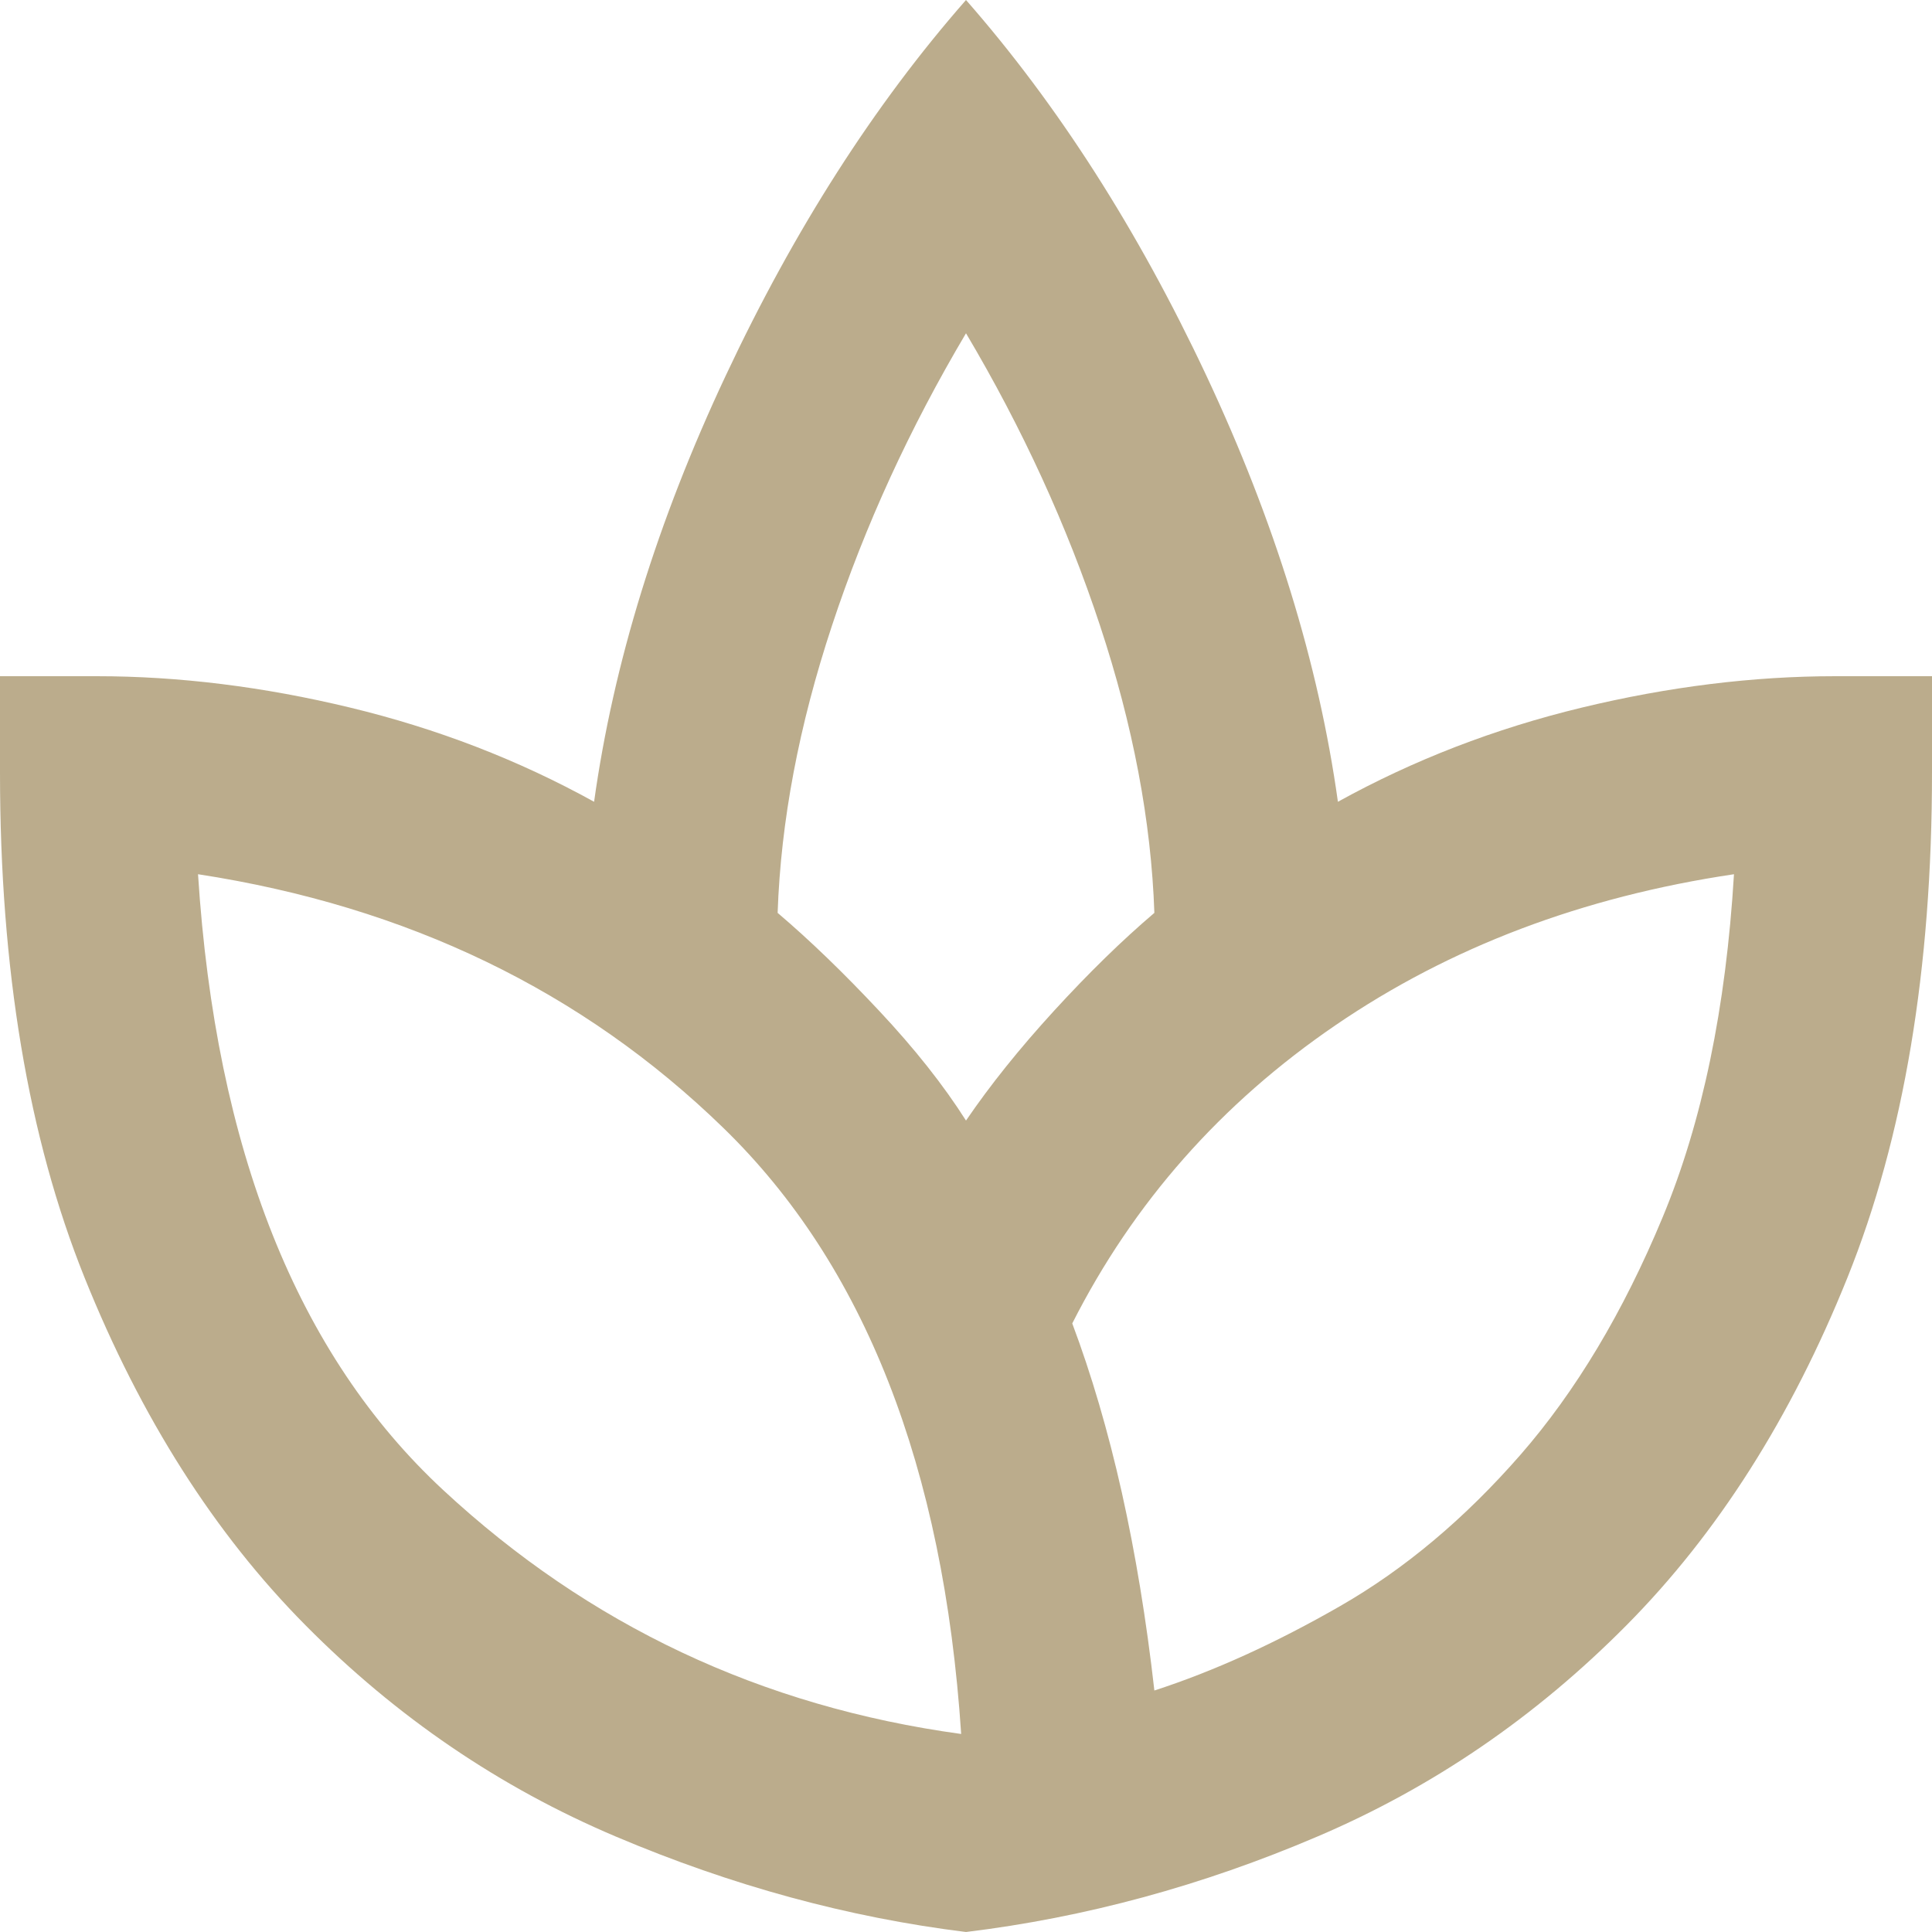
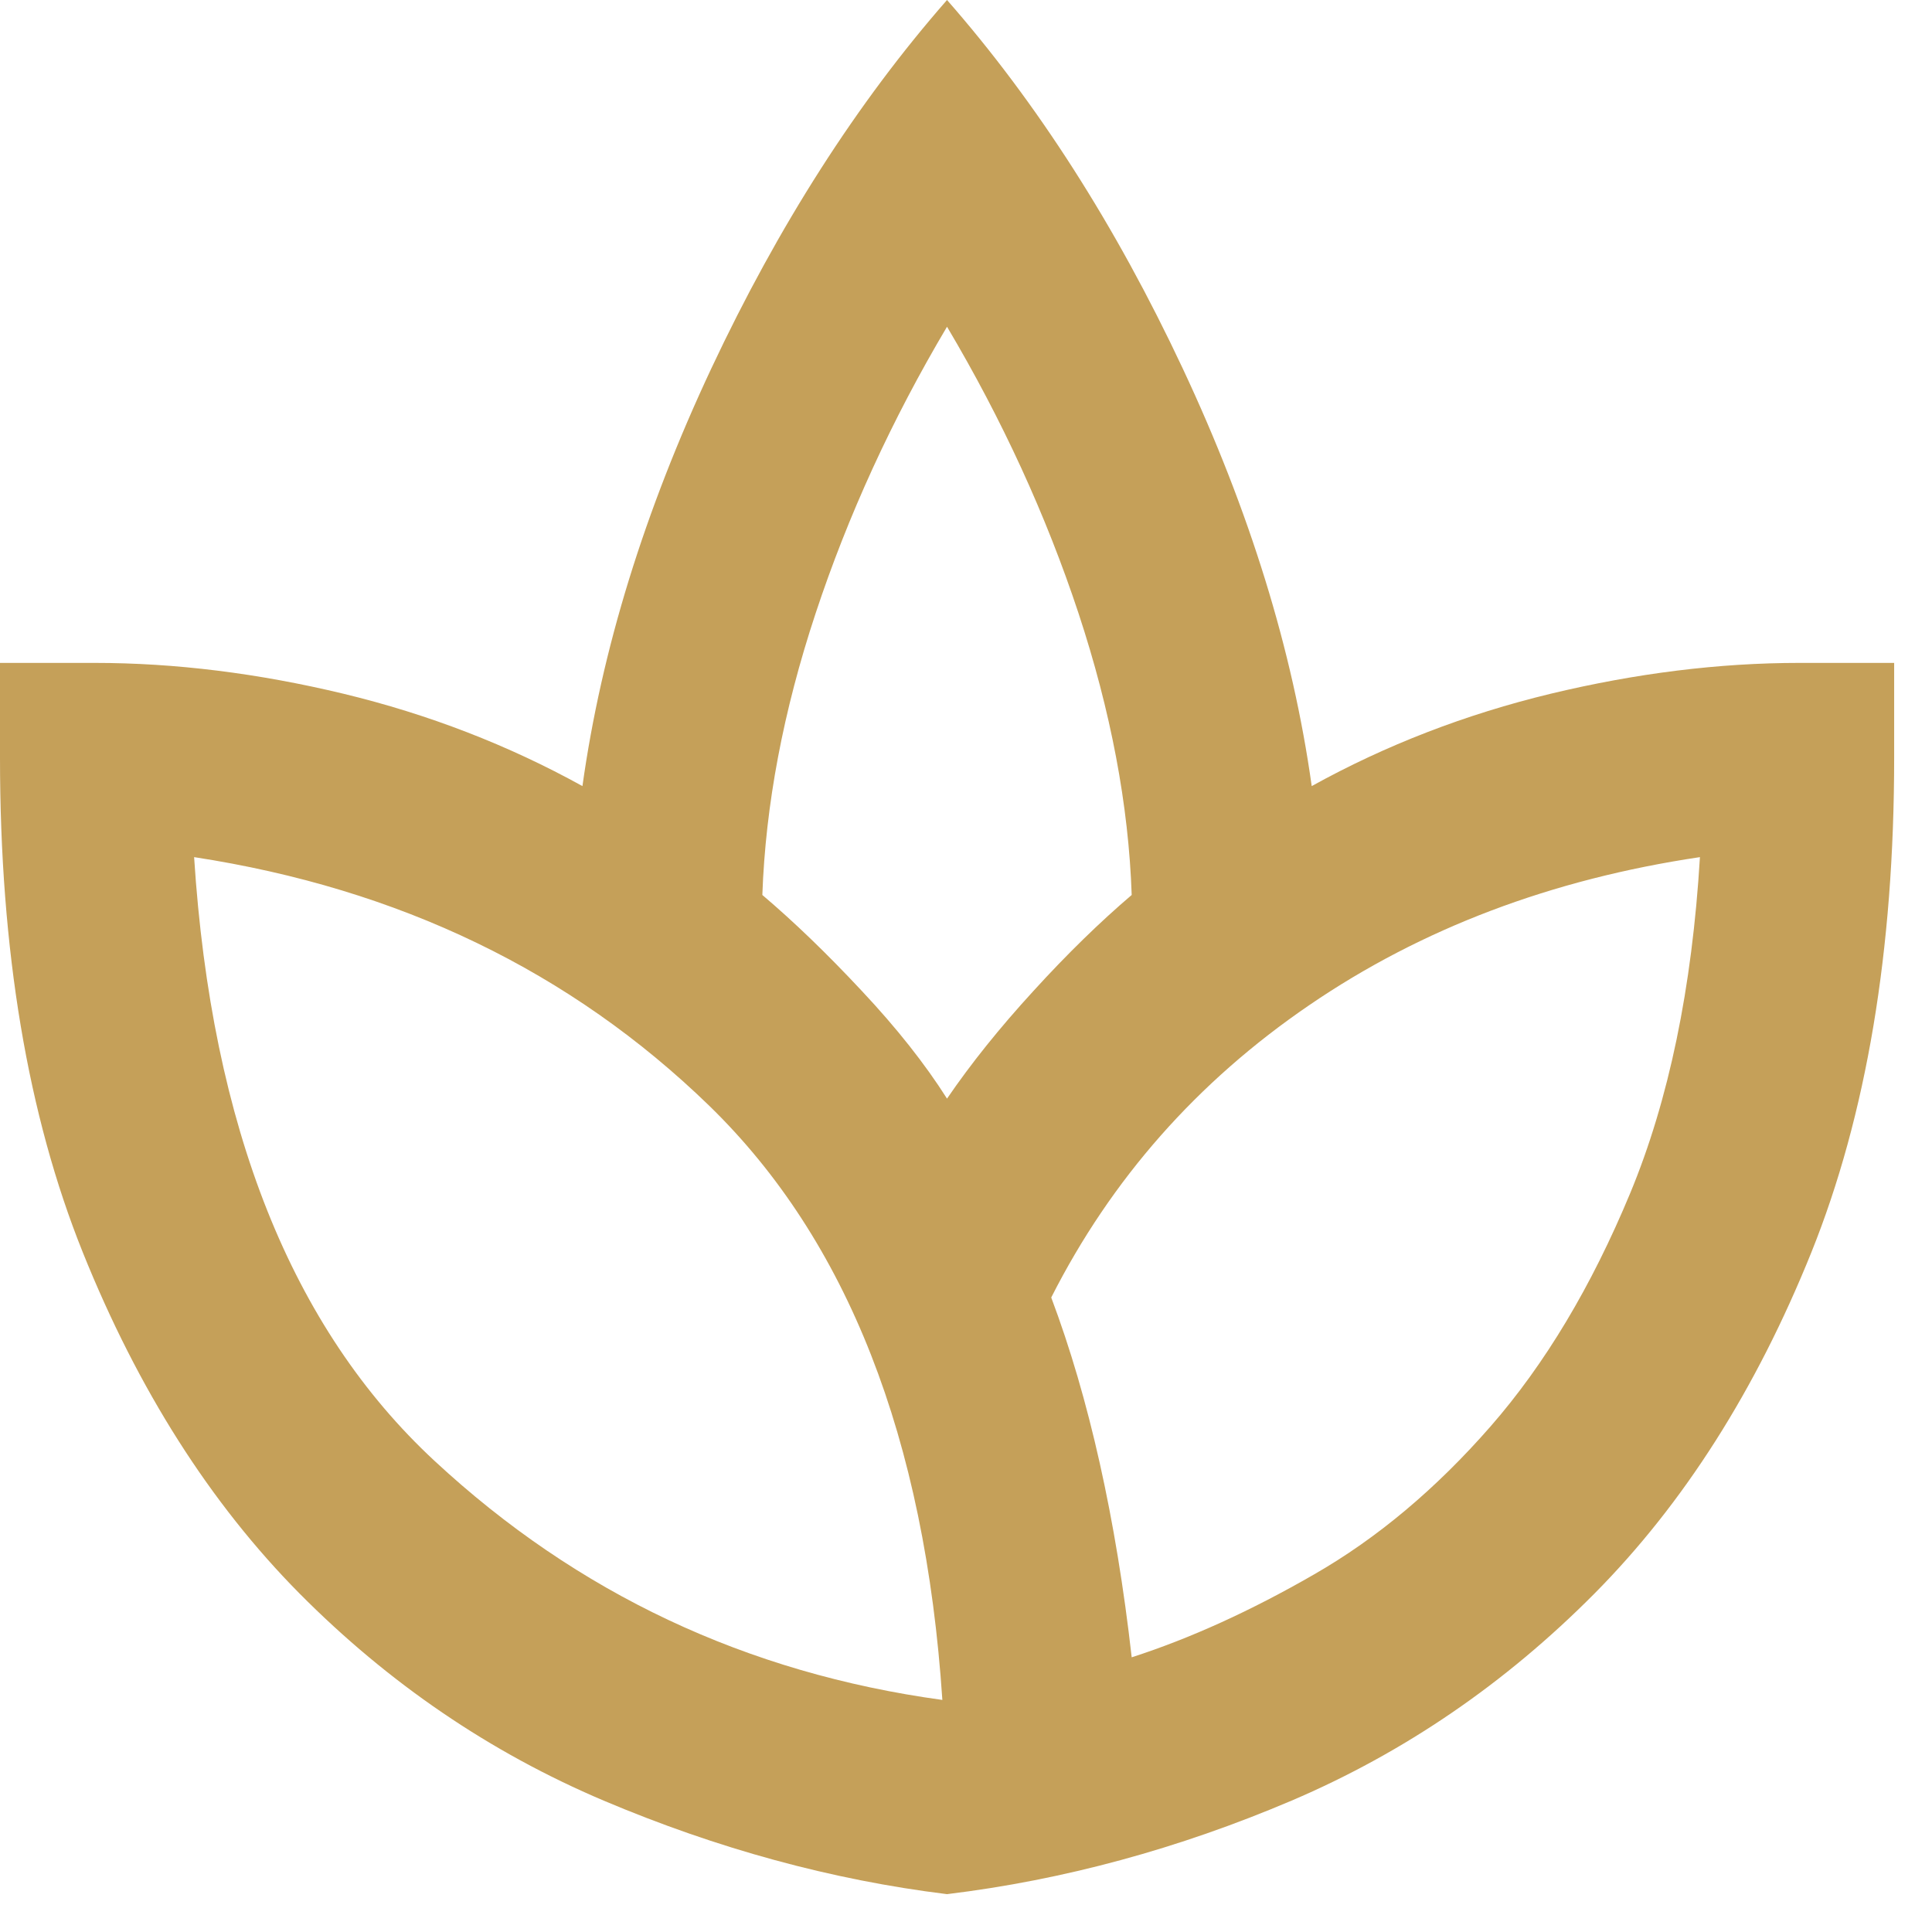
- <svg xmlns="http://www.w3.org/2000/svg" width="20" height="20" viewBox="0 0 20 20" fill="none">
-   <path opacity="0.5" d="M10 20C8.783 19.85 7.575 19.521 6.375 19.012C5.175 18.504 4.104 17.775 3.163 16.825C2.221 15.875 1.458 14.675 0.875 13.225C0.292 11.775 0 10.033 0 8V7H1C1.85 7 2.725 7.108 3.625 7.325C4.525 7.542 5.367 7.867 6.15 8.3C6.35 6.867 6.804 5.396 7.513 3.888C8.221 2.379 9.05 1.083 10 0C10.95 1.083 11.779 2.379 12.488 3.888C13.196 5.396 13.65 6.867 13.85 8.3C14.633 7.867 15.475 7.542 16.375 7.325C17.275 7.108 18.15 7 19 7H20V8C20 10.033 19.708 11.775 19.125 13.225C18.542 14.675 17.779 15.875 16.837 16.825C15.896 17.775 14.829 18.504 13.637 19.012C12.446 19.521 11.233 19.85 10 20V20M9.95 17.95C9.767 15.183 8.946 13.092 7.487 11.675C6.029 10.258 4.217 9.383 2.05 9.05C2.233 11.9 3.079 14.025 4.588 15.425C6.096 16.825 7.883 17.667 9.95 17.95V17.95M10 11.6C10.25 11.233 10.554 10.854 10.912 10.463C11.271 10.071 11.617 9.733 11.95 9.45C11.917 8.5 11.729 7.508 11.387 6.475C11.046 5.442 10.583 4.433 10 3.45C9.417 4.433 8.954 5.442 8.613 6.475C8.271 7.508 8.083 8.5 8.05 9.45C8.383 9.733 8.733 10.071 9.1 10.463C9.467 10.854 9.767 11.233 10 11.6V11.6M11.95 17.5C12.567 17.3 13.208 17.008 13.875 16.625C14.542 16.242 15.162 15.721 15.738 15.062C16.312 14.404 16.804 13.583 17.212 12.6C17.621 11.617 17.867 10.433 17.95 9.05C16.383 9.283 15.008 9.804 13.825 10.613C12.642 11.421 11.733 12.45 11.1 13.7C11.3 14.233 11.471 14.817 11.613 15.45C11.754 16.083 11.867 16.767 11.95 17.5V17.5M10 11.6V11.6V11.6V11.6V11.6V11.6V11.6V11.6V11.6V11.6M11.95 17.5V17.5V17.5V17.5V17.5V17.5V17.5V17.5V17.5V17.5M9.95 17.95V17.95V17.95V17.95V17.95V17.95M11.1 13.7V13.7V13.7V13.7V13.7V13.7V13.7V13.7V13.7V13.7V13.7V13.7V13.7M10 20V20V20V20V20V20V20V20V20V20V20V20V20V20V20V20V20V20V20V20V20" fill="#775A19" />
+ <svg xmlns="http://www.w3.org/2000/svg" width="17" height="17" viewBox="0 0 17 17" fill="none">
+   <path d="M8.333 16.667C7.319 16.542 6.312 16.267 5.312 15.844C4.312 15.42 3.42 14.812 2.635 14.021C1.851 13.229 1.215 12.229 0.729 11.021C0.243 9.812 0 8.361 0 6.667V5.833H0.833C1.542 5.833 2.271 5.924 3.021 6.104C3.771 6.285 4.472 6.556 5.125 6.917C5.292 5.722 5.67 4.497 6.26 3.24C6.851 1.983 7.542 0.903 8.333 0C9.125 0.903 9.816 1.983 10.406 3.24C10.996 4.497 11.375 5.722 11.542 6.917C12.194 6.556 12.896 6.285 13.646 6.104C14.396 5.924 15.125 5.833 15.833 5.833H16.667V6.667C16.667 8.361 16.424 9.812 15.938 11.021C15.451 12.229 14.816 13.229 14.031 14.021C13.246 14.812 12.358 15.42 11.365 15.844C10.371 16.267 9.361 16.542 8.333 16.667V16.667M8.292 14.958C8.139 12.653 7.455 10.91 6.24 9.729C5.024 8.549 3.514 7.819 1.708 7.542C1.861 9.917 2.566 11.688 3.823 12.854C5.08 14.021 6.569 14.722 8.292 14.958V14.958M8.333 9.667C8.542 9.361 8.795 9.045 9.094 8.719C9.392 8.392 9.681 8.111 9.958 7.875C9.931 7.083 9.774 6.257 9.49 5.396C9.205 4.535 8.819 3.694 8.333 2.875C7.847 3.694 7.462 4.535 7.177 5.396C6.892 6.257 6.736 7.083 6.708 7.875C6.986 8.111 7.278 8.392 7.583 8.719C7.889 9.045 8.139 9.361 8.333 9.667V9.667M9.958 14.583C10.472 14.417 11.007 14.174 11.562 13.854C12.118 13.535 12.635 13.101 13.115 12.552C13.594 12.004 14.004 11.319 14.344 10.5C14.684 9.681 14.889 8.694 14.958 7.542C13.653 7.736 12.507 8.17 11.521 8.844C10.535 9.517 9.778 10.375 9.25 11.417C9.417 11.861 9.559 12.347 9.677 12.875C9.795 13.403 9.889 13.972 9.958 14.583V14.583M8.333 9.667V9.667V9.667V9.667V9.667V9.667V9.667V9.667V9.667V9.667M9.958 14.583V14.583V14.583V14.583V14.583V14.583V14.583V14.583V14.583V14.583M8.292 14.958V14.958V14.958V14.958V14.958V14.958M9.25 11.417V11.417V11.417V11.417V11.417V11.417V11.417V11.417V11.417V11.417V11.417V11.417V11.417M8.333 16.667V16.667V16.667V16.667V16.667V16.667V16.667V16.667V16.667V16.667V16.667V16.667V16.667V16.667V16.667V16.667V16.667V16.667V16.667V16.667V16.667" fill="#C5A059" />
</svg>
